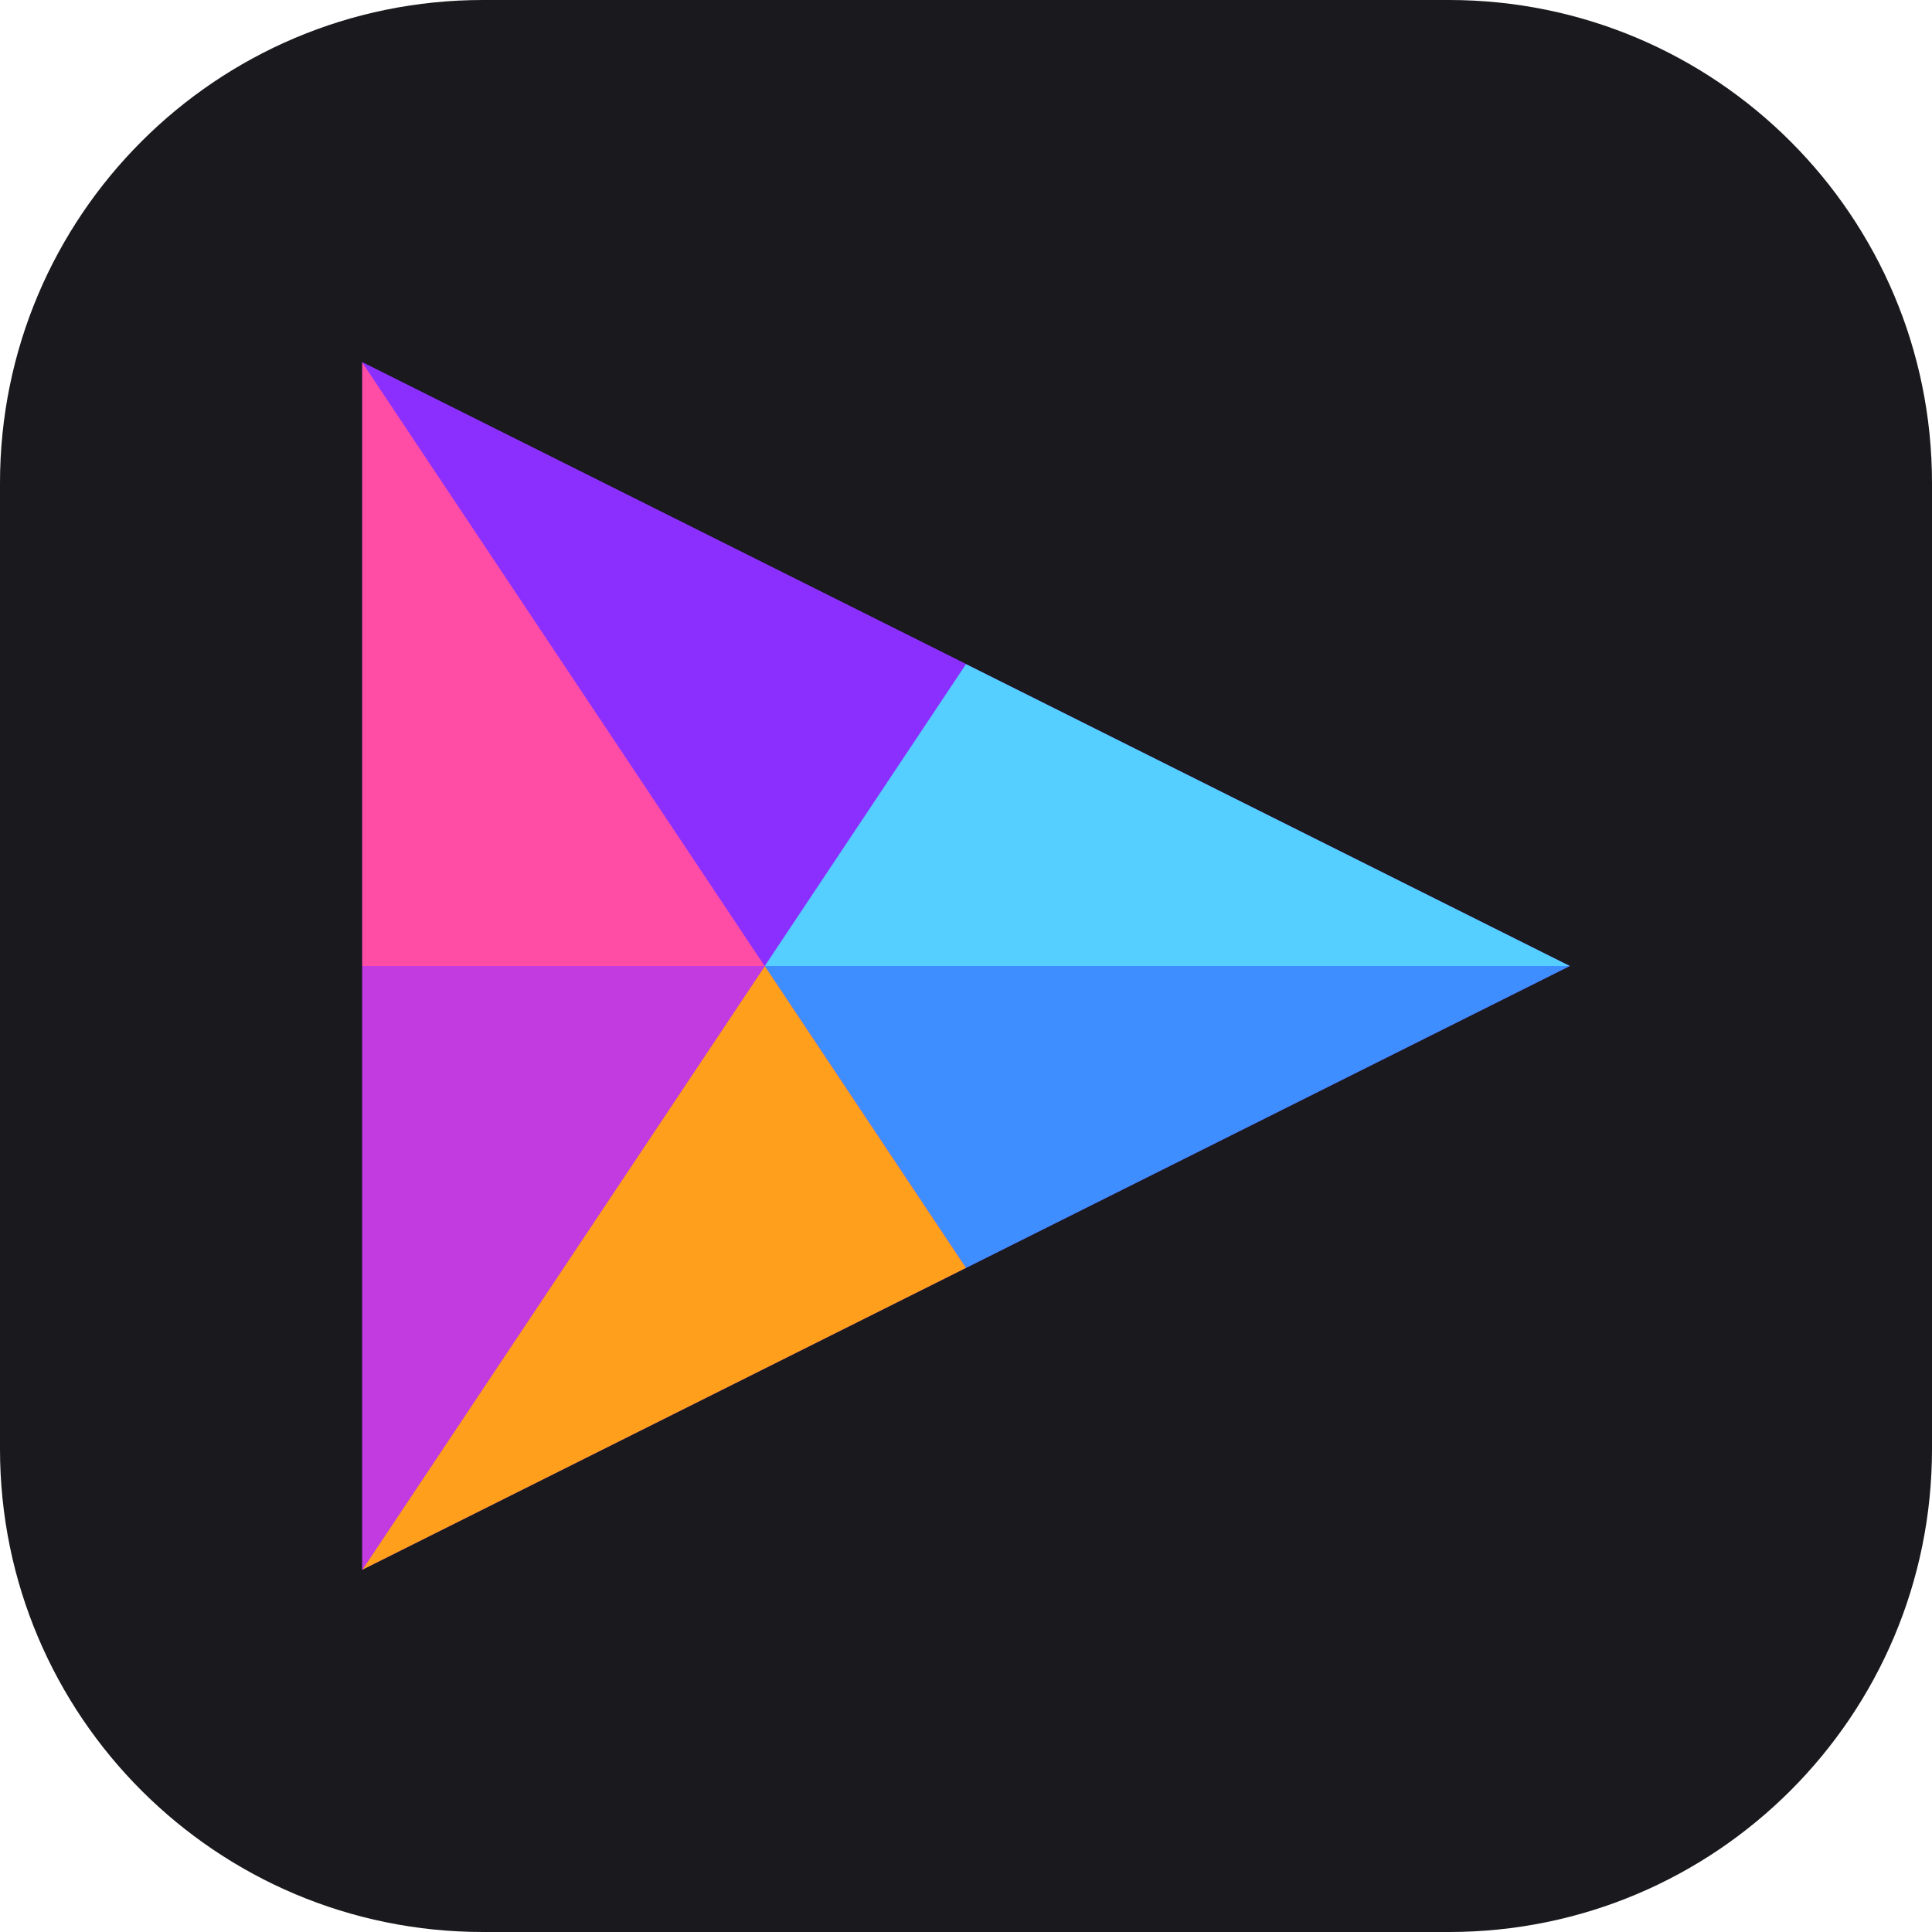
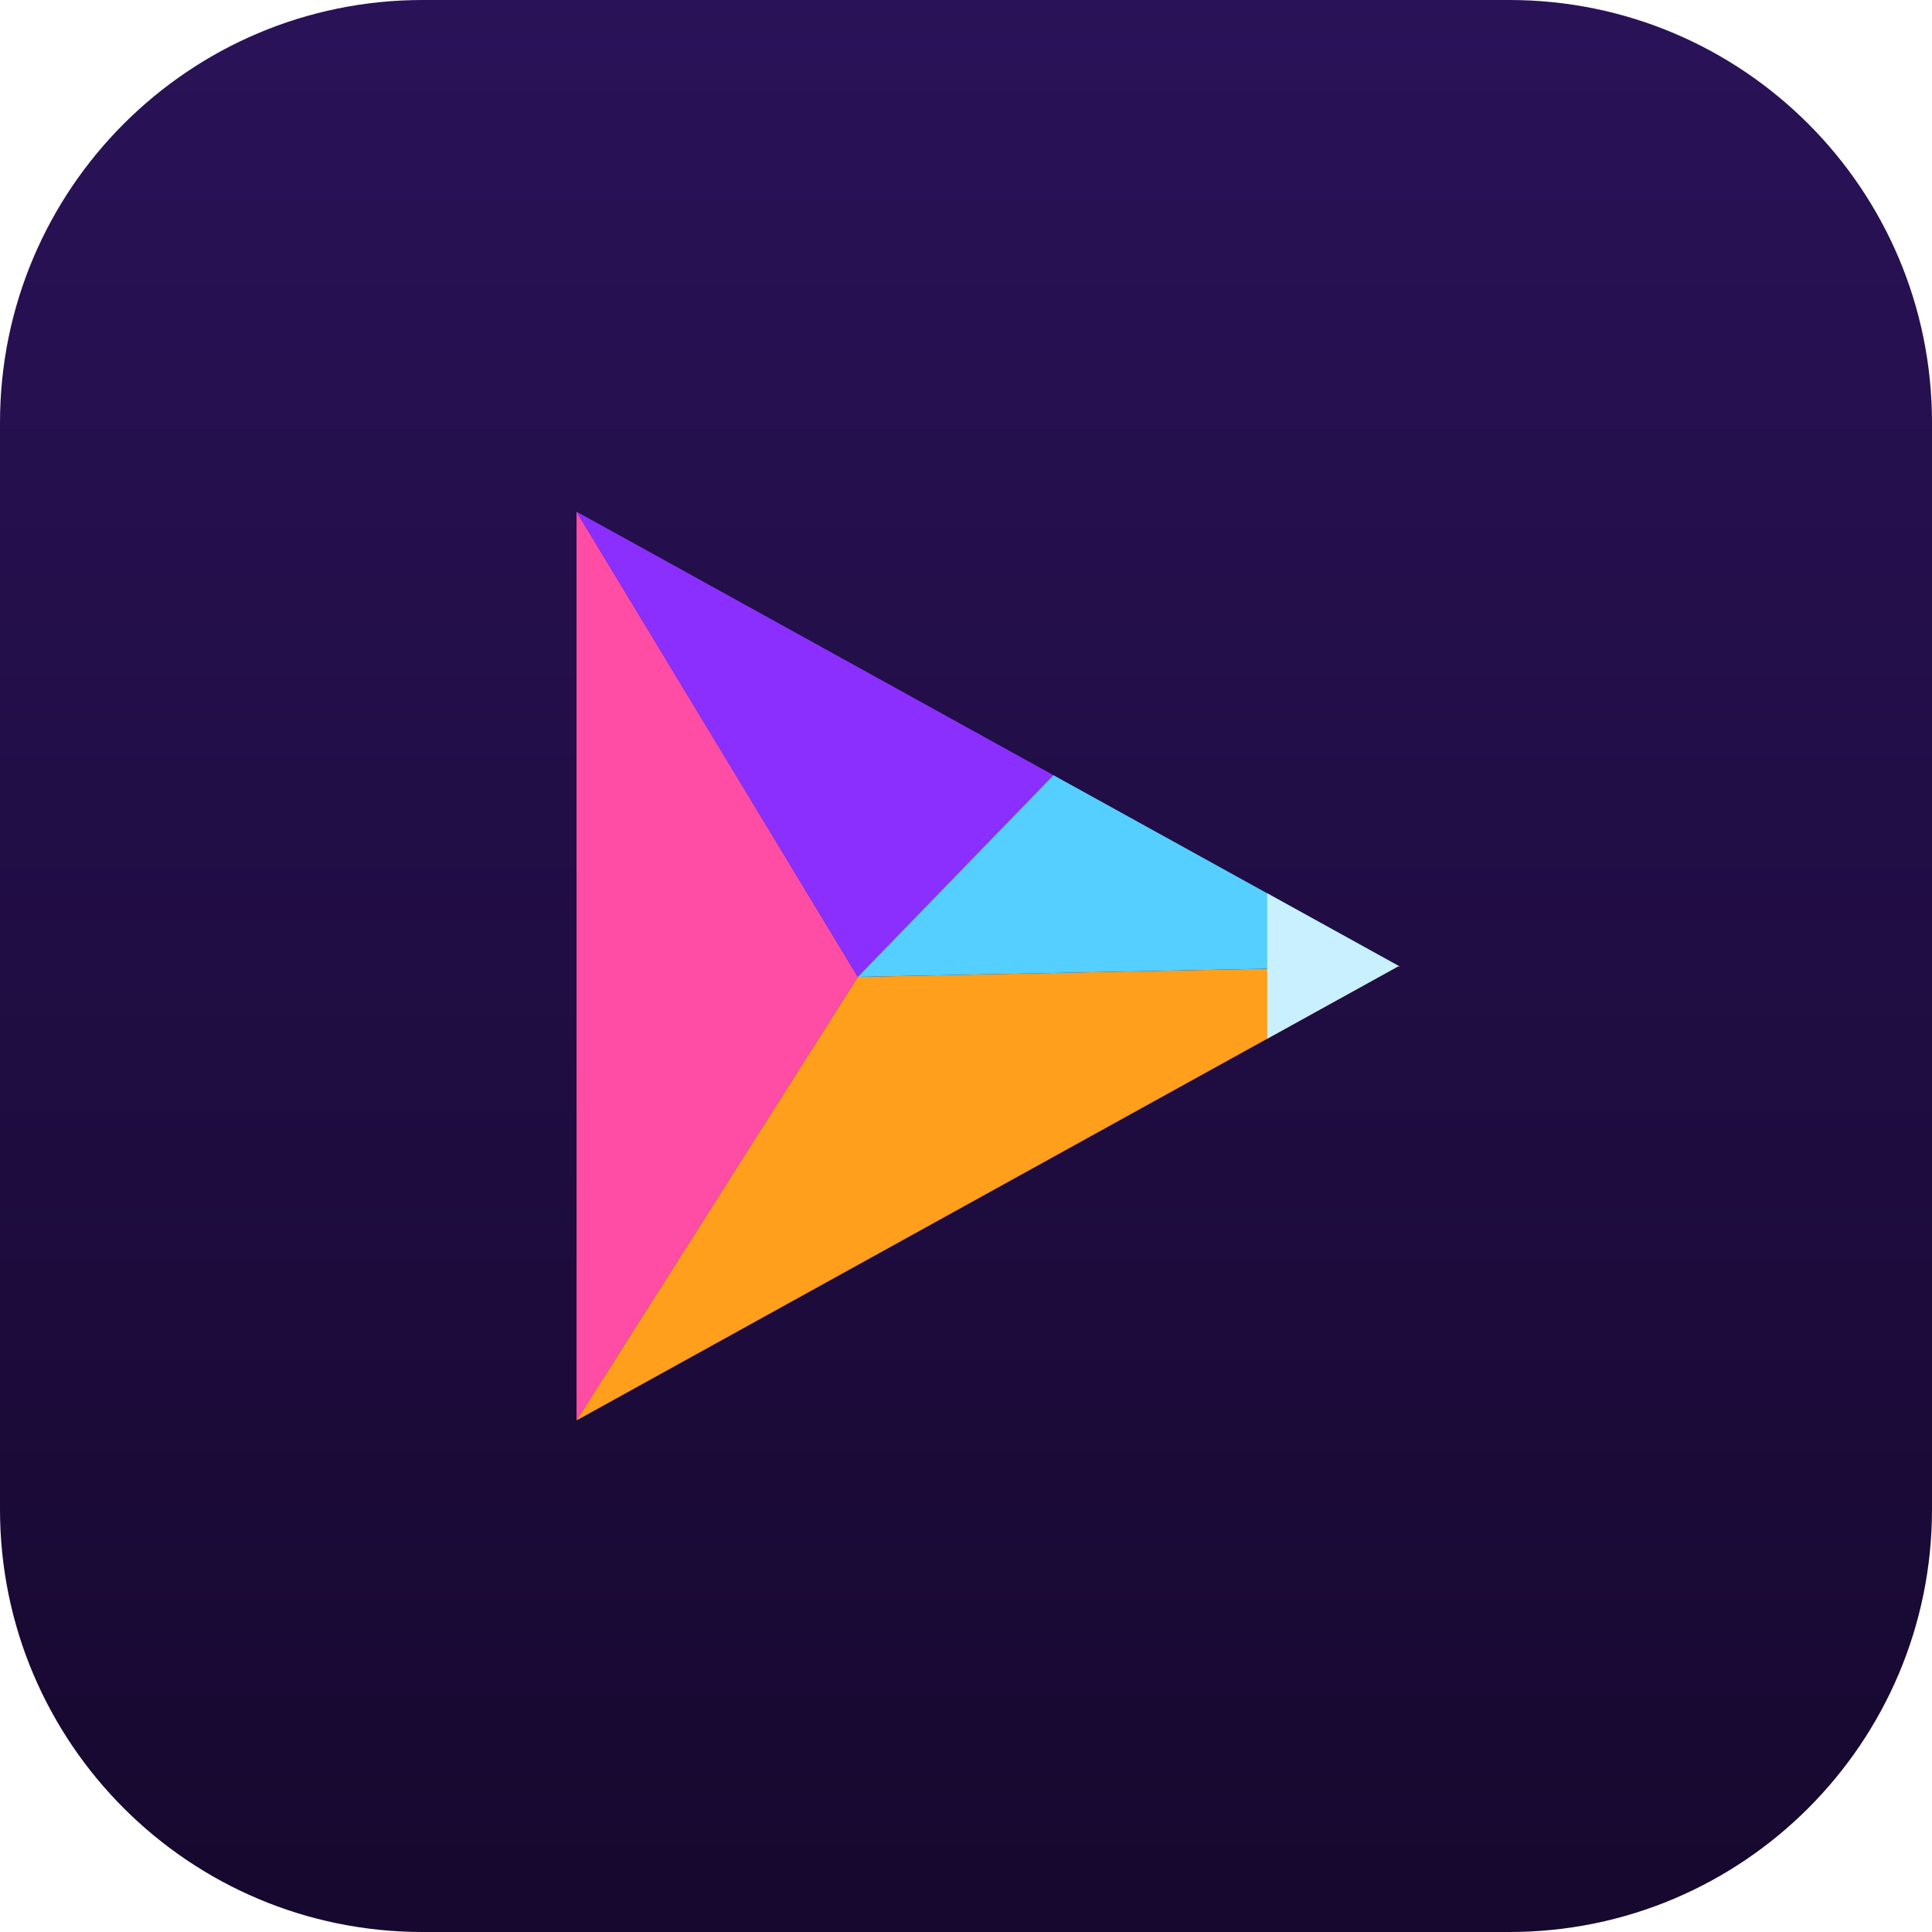
<svg xmlns="http://www.w3.org/2000/svg" viewBox="0 0 32 32">
-   <rect width="32" height="32" rx="8" fill="#1A1A1E" />
-   <g>
-     <polygon points="6,6 26,16 6,26" fill="#8B2FFF" />
-     <polygon points="6,6 6,16 12.667,16" fill="#FF4DA5" />
-     <polygon points="6,6 16,11 12.667,16" fill="#8B2FFF" />
-     <polygon points="26,16 16,11 12.667,16" fill="#55CFFF" />
-     <polygon points="26,16 16,21 12.667,16" fill="#3E8EFF" />
-     <polygon points="6,26 16,21 12.667,16" fill="#FF9F1C" />
-     <polygon points="6,26 6,16 12.667,16" fill="#C13BE0" />
+   <defs>
+     <linearGradient id="n" x1="0" x2="0" y1="0" y2="1">
+       <stop offset="0" stop-color="#2A1258" />
+       <stop offset="1" stop-color="#16082E" />
+     </linearGradient>
+   </defs>
+   <rect width="32" height="32" rx="7" fill="url(#n)" />
+   <g transform="matrix(0.03672 0 0 0.03672 6.6 6.6)">
+     <polygon fill="#FF4DA5" points="80.32,51.04 80.32,460.96 207.2,260.88" />
+     <polygon fill="#FF9F1C" points="80.32,460.96 451.2,256 207.2,260.88" />
+     <polygon fill="#8B2FFF" points="80.32,51.04 295.43,169.917 207.2,260.88" />
+     <polygon fill="#55CFFF" points="295.43,169.917 451.2,256 207.2,260.88" />
+     <polygon fill="#C8F0FF" points="391.859,223.206 451.2,256 391.859,288.794" />
  </g>
</svg>
